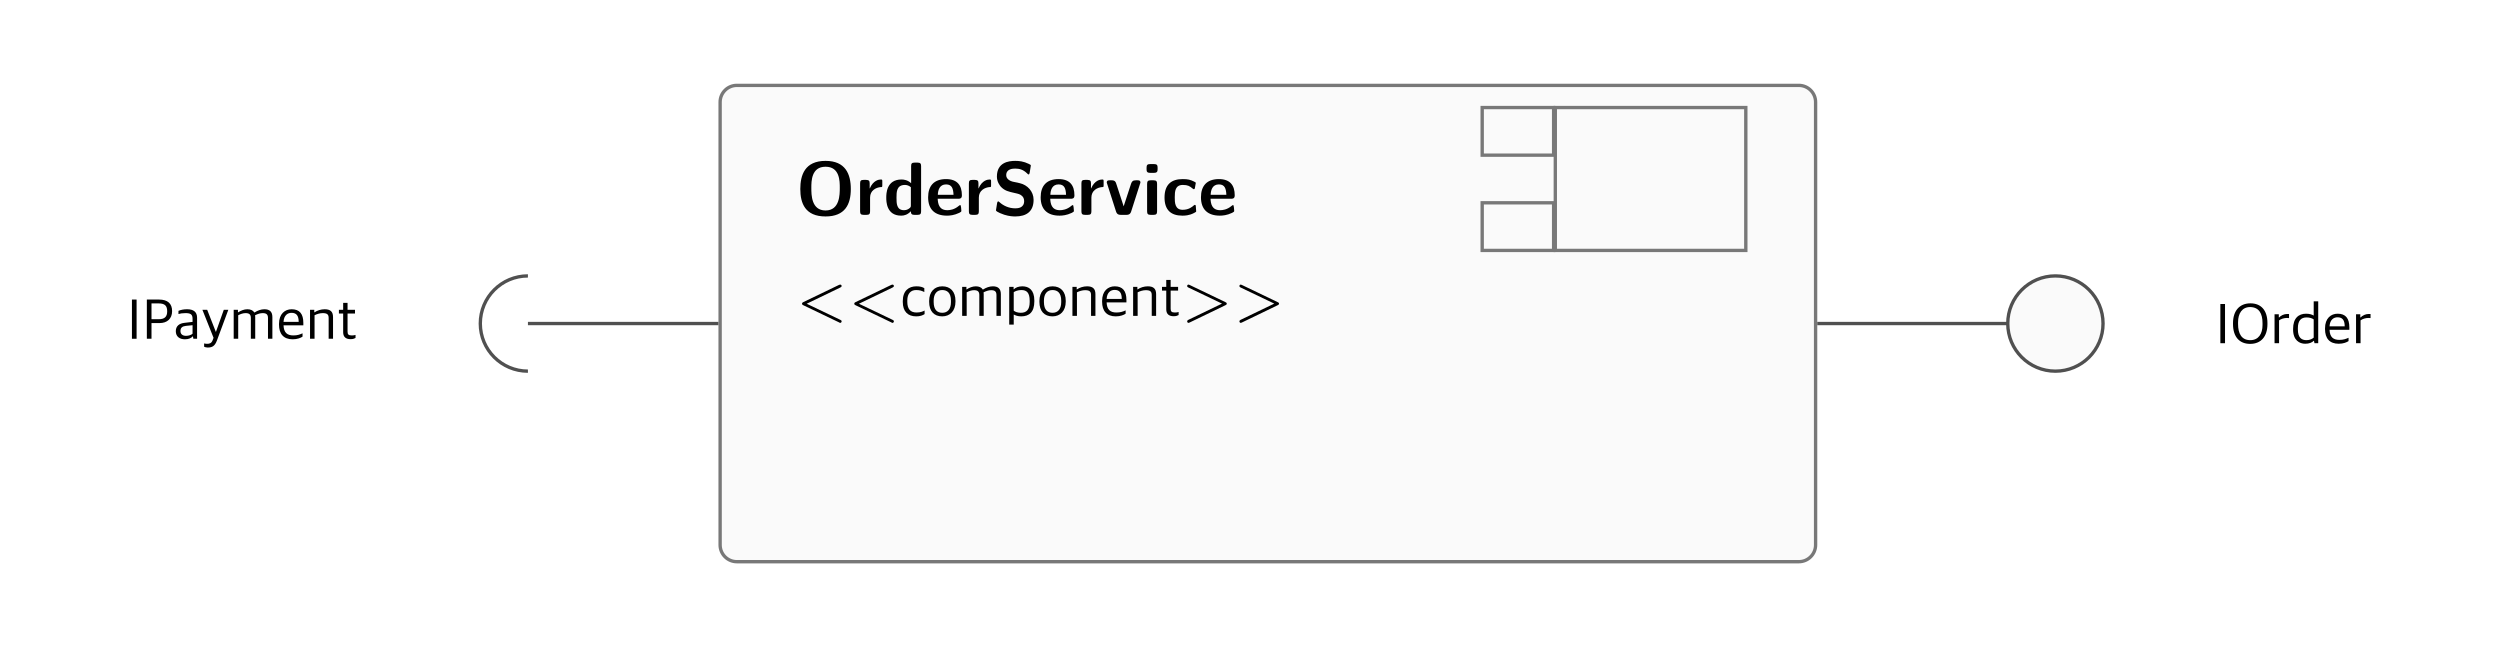
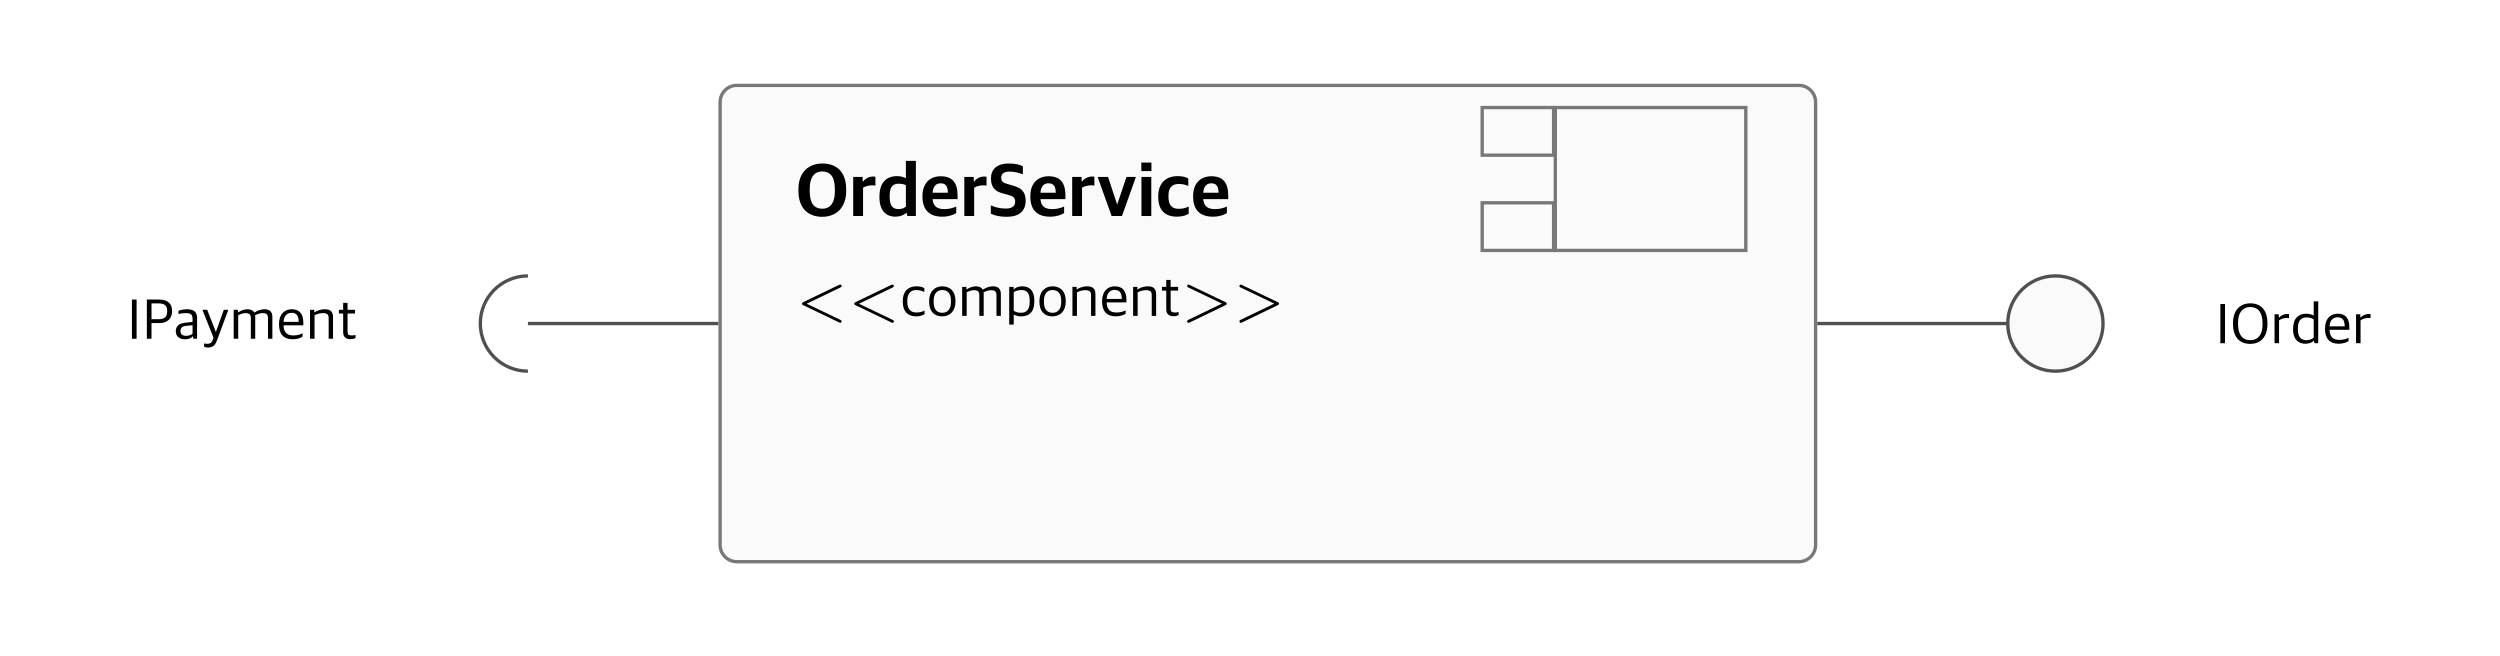
<svg xmlns="http://www.w3.org/2000/svg" xmlns:xlink="http://www.w3.org/1999/xlink" width="293.84pt" height="77.02pt" viewBox="0 0 293.84 77.02">
  <defs>
    <g>
      <g id="glyph-0-0">
-         <path d="M 6.484 -3.031 C 6.484 -4.812 5.844 -6.344 3.516 -6.344 C 1.062 -6.344 0.547 -4.656 0.547 -3.031 C 0.547 -1.375 1.109 0.188 3.516 0.188 C 5.797 0.188 6.484 -1.219 6.484 -3.031 Z M 5.188 -3.172 C 5.188 -2.391 5.188 -0.516 3.516 -0.516 C 1.844 -0.516 1.844 -2.359 1.844 -3.172 C 1.844 -3.953 1.844 -5.656 3.516 -5.656 C 5.188 -5.656 5.188 -3.969 5.188 -3.172 Z M 5.188 -3.172 " />
+         <path d="M 3.109 -0.266 C 4.734 -0.266 5.938 -1.297 5.938 -3.312 L 5.938 -3.516 C 5.938 -5.562 4.781 -6.531 3.156 -6.531 C 1.531 -6.531 0.328 -5.516 0.328 -3.5 L 0.328 -3.297 C 0.328 -1.266 1.484 -0.266 3.109 -0.266 Z M 3.141 -1.219 C 2.094 -1.219 1.656 -1.953 1.656 -3.297 L 1.656 -3.609 C 1.656 -4.812 2.141 -5.594 3.109 -5.594 C 4.188 -5.578 4.609 -4.844 4.609 -3.5 L 4.609 -3.203 C 4.609 -2 4.125 -1.219 3.141 -1.219 Z M 3.141 -1.219 " />
      </g>
      <g id="glyph-0-1">
-         <path d="M 3.156 -3.5 L 3.156 -3.922 C 3.156 -4.094 3.156 -4.156 3 -4.156 C 2.75 -4.156 2.094 -4.062 1.688 -3.109 L 1.672 -3.109 L 1.672 -3.688 C 1.672 -3.969 1.609 -4.109 1.25 -4.109 L 0.969 -4.109 C 0.641 -4.109 0.547 -4.016 0.547 -3.688 L 0.547 -0.422 C 0.547 -0.109 0.641 0 0.969 0 L 1.297 0 C 1.625 0 1.719 -0.109 1.719 -0.422 L 1.719 -2.031 C 1.719 -2.875 2.422 -3.219 2.984 -3.266 C 3.141 -3.266 3.156 -3.266 3.156 -3.5 Z M 3.156 -3.5 " />
+         <path d="M 0.516 -0.359 L 1.672 -0.359 L 1.672 -3.688 C 1.953 -3.859 2.359 -3.969 2.766 -3.969 C 2.875 -3.969 3.031 -3.953 3.125 -3.938 L 3.125 -4.969 C 3.094 -4.984 2.984 -5 2.859 -5 C 2.375 -5 1.906 -4.75 1.672 -4.406 L 1.625 -4.406 L 1.625 -4.953 L 0.516 -4.953 Z M 0.516 -0.359 " />
      </g>
      <g id="glyph-0-2">
-         <path d="M 4.422 -0.422 L 4.422 -5.719 C 4.422 -6 4.359 -6.141 4 -6.141 L 3.672 -6.141 C 3.328 -6.141 3.25 -6.031 3.25 -5.719 L 3.25 -3.719 C 2.844 -4.094 2.406 -4.156 2.125 -4.156 C 0.328 -4.156 0.328 -2.453 0.328 -2.016 C 0.328 -1.609 0.328 0.094 2.078 0.094 C 2.453 0.094 2.828 -0.016 3.219 -0.422 C 3.219 -0.094 3.344 0 3.641 0 L 4 0 C 4.328 0 4.422 -0.109 4.422 -0.422 Z M 3.219 -1.109 C 3.219 -0.953 3.219 -0.875 2.953 -0.703 C 2.734 -0.562 2.531 -0.547 2.422 -0.547 C 1.531 -0.547 1.531 -1.359 1.531 -2.016 C 1.531 -2.688 1.531 -3.516 2.531 -3.516 C 2.781 -3.516 3.016 -3.422 3.219 -3.25 Z M 3.219 -1.109 " />
+         <path d="M 2.141 -0.281 C 2.719 -0.281 3.141 -0.453 3.438 -0.719 L 3.484 -0.719 L 3.578 -0.359 L 4.578 -0.359 L 4.578 -6.844 L 3.406 -6.844 L 3.406 -4.797 C 3.203 -4.906 2.875 -5.047 2.359 -5.047 C 1.172 -5.047 0.297 -4.344 0.297 -2.641 L 0.297 -2.531 C 0.297 -0.875 1.219 -0.281 2.141 -0.281 Z M 2.562 -1.172 C 1.922 -1.172 1.5 -1.469 1.5 -2.578 L 1.5 -2.734 C 1.5 -3.828 1.891 -4.156 2.562 -4.156 C 2.938 -4.156 3.266 -4.078 3.406 -3.969 L 3.406 -1.469 C 3.25 -1.328 2.969 -1.172 2.562 -1.172 Z M 2.562 -1.172 " />
      </g>
      <g id="glyph-0-3">
-         <path d="M 4.25 -2.297 C 4.25 -3.453 3.719 -4.203 2.391 -4.203 C 0.969 -4.203 0.281 -3.406 0.281 -2.062 C 0.281 -0.609 1.109 0.094 2.5 0.094 C 2.844 0.094 3.344 0.047 3.938 -0.234 C 4.125 -0.344 4.188 -0.359 4.188 -0.469 C 4.188 -0.531 4.156 -0.781 4.156 -0.859 C 4.125 -1.141 4.109 -1.141 4.031 -1.141 C 4 -1.141 3.984 -1.141 3.875 -1.047 C 3.359 -0.609 2.828 -0.547 2.547 -0.547 C 1.547 -0.547 1.438 -1.328 1.406 -1.891 L 3.812 -1.891 C 4.016 -1.891 4.25 -1.906 4.25 -2.297 Z M 3.266 -2.359 L 1.422 -2.359 C 1.438 -2.906 1.625 -3.578 2.391 -3.578 C 3.094 -3.578 3.234 -3.062 3.266 -2.359 Z M 3.266 -2.359 " />
+         <path d="M 2.594 -0.281 C 3.391 -0.281 3.922 -0.5 4.25 -0.703 L 4.25 -1.469 C 3.859 -1.297 3.422 -1.172 2.859 -1.172 C 2.016 -1.172 1.547 -1.469 1.469 -2.344 L 4.406 -2.344 L 4.406 -2.766 C 4.406 -4.25 3.812 -5.031 2.422 -5.031 C 1.188 -5.031 0.281 -4.234 0.281 -2.719 L 0.281 -2.609 C 0.281 -1.141 1.047 -0.281 2.594 -0.281 Z M 2.406 -4.203 C 2.969 -4.203 3.266 -3.906 3.266 -3.094 L 1.469 -3.094 C 1.531 -3.969 1.984 -4.203 2.406 -4.203 Z M 2.406 -4.203 " />
      </g>
      <g id="glyph-0-4">
-         <path d="M 4.859 -1.766 C 4.859 -2.766 4.125 -3.516 3.25 -3.719 L 2.391 -3.906 C 2.203 -3.953 1.641 -4.156 1.641 -4.656 C 1.641 -5.406 2.406 -5.438 2.703 -5.438 C 3.203 -5.438 3.641 -5.312 4.078 -4.891 C 4.219 -4.75 4.219 -4.75 4.266 -4.75 C 4.312 -4.75 4.359 -4.781 4.391 -4.906 L 4.516 -5.672 C 4.531 -5.75 4.531 -5.766 4.531 -5.797 C 4.531 -5.859 4.531 -5.875 4.312 -5.984 C 3.672 -6.297 3.156 -6.344 2.703 -6.344 C 1.906 -6.344 0.547 -6.156 0.547 -4.5 C 0.547 -3.875 0.875 -3.469 1.031 -3.281 C 1.484 -2.828 1.906 -2.734 2.594 -2.578 C 3.094 -2.469 3.281 -2.422 3.484 -2.234 C 3.578 -2.156 3.75 -1.969 3.75 -1.625 C 3.75 -0.797 3 -0.766 2.703 -0.766 C 1.953 -0.766 1.312 -1.078 0.875 -1.469 C 0.766 -1.578 0.75 -1.578 0.703 -1.578 C 0.656 -1.578 0.609 -1.547 0.578 -1.422 L 0.453 -0.641 C 0.438 -0.578 0.438 -0.562 0.438 -0.531 C 0.438 -0.344 1.359 -0.031 1.406 -0.016 C 2 0.172 2.469 0.188 2.703 0.188 C 4.031 0.188 4.859 -0.406 4.859 -1.766 Z M 4.859 -1.766 " />
+         <path d="M 2.188 -0.266 C 3.688 -0.266 4.422 -0.969 4.422 -2.156 C 4.422 -3.281 3.844 -3.688 2.859 -3.953 L 2.328 -4.109 C 1.75 -4.25 1.547 -4.438 1.547 -4.859 C 1.547 -5.328 1.891 -5.578 2.5 -5.578 C 3.188 -5.578 3.688 -5.406 4.094 -5.266 L 4.094 -6.203 C 3.734 -6.391 3.281 -6.531 2.422 -6.531 C 1.031 -6.531 0.344 -5.828 0.344 -4.781 C 0.344 -3.656 0.906 -3.219 1.781 -3 L 2.328 -2.859 C 2.984 -2.688 3.188 -2.5 3.188 -2.031 C 3.188 -1.547 2.844 -1.234 2.078 -1.234 C 1.406 -1.234 0.828 -1.391 0.328 -1.609 L 0.328 -0.641 C 0.75 -0.422 1.375 -0.266 2.188 -0.266 Z M 2.188 -0.266 " />
      </g>
      <g id="glyph-0-5">
-         <path d="M 4.188 -3.812 C 4.188 -4.062 3.969 -4.062 3.844 -4.062 L 3.656 -4.062 C 3.281 -4.062 3.188 -3.922 3.094 -3.672 L 2.219 -1 L 1.344 -3.672 C 1.281 -3.859 1.219 -4.062 0.797 -4.062 L 0.578 -4.062 C 0.453 -4.062 0.234 -4.062 0.234 -3.812 C 0.234 -3.781 0.234 -3.766 0.281 -3.641 L 1.328 -0.375 C 1.453 0 1.734 0 1.891 0 L 2.531 0 C 2.688 0 2.969 0 3.094 -0.375 L 4.141 -3.641 C 4.188 -3.766 4.188 -3.781 4.188 -3.812 Z M 4.188 -3.812 " />
+         <path d="M 1.766 -0.359 L 2.984 -0.359 L 4.625 -4.953 L 3.516 -4.953 L 2.438 -1.75 L 2.406 -1.75 L 1.344 -4.953 L 0.125 -4.953 Z M 1.766 -0.359 " />
      </g>
      <g id="glyph-0-6">
-         <path d="M 1.719 -0.422 L 1.719 -3.625 C 1.719 -3.922 1.656 -4.062 1.297 -4.062 L 0.969 -4.062 C 0.641 -4.062 0.547 -3.953 0.547 -3.625 L 0.547 -0.422 C 0.547 -0.109 0.641 0 0.969 0 L 1.297 0 C 1.625 0 1.719 -0.109 1.719 -0.422 Z M 1.781 -5.375 L 1.781 -5.531 C 1.781 -5.828 1.719 -5.969 1.359 -5.969 L 0.906 -5.969 C 0.562 -5.969 0.484 -5.844 0.484 -5.531 L 0.484 -5.375 C 0.484 -5.109 0.516 -4.938 0.906 -4.938 L 1.359 -4.938 C 1.734 -4.938 1.781 -5.109 1.781 -5.375 Z M 1.781 -5.375 " />
+         <path d="M 0.547 -0.359 L 1.703 -0.359 L 1.703 -4.953 L 0.547 -4.953 Z M 0.531 -5.641 L 1.719 -5.641 L 1.719 -6.641 L 0.531 -6.641 Z M 0.531 -5.641 " />
      </g>
      <g id="glyph-0-7">
-         <path d="M 4.047 -0.438 C 4.047 -0.547 4.016 -0.953 4 -1.062 C 4 -1.094 3.984 -1.172 3.891 -1.172 C 3.859 -1.172 3.844 -1.172 3.75 -1.094 C 3.594 -0.953 3.188 -0.594 2.453 -0.594 C 1.531 -0.594 1.531 -1.484 1.531 -2.062 C 1.531 -2.766 1.578 -3.516 2.484 -3.516 C 3.062 -3.516 3.297 -3.375 3.609 -3.109 C 3.719 -3.016 3.734 -3.016 3.781 -3.016 C 3.859 -3.016 3.875 -3.094 3.891 -3.125 C 3.906 -3.203 4 -3.688 4 -3.734 C 4 -3.812 3.938 -3.859 3.781 -3.922 C 3.359 -4.125 3.094 -4.203 2.469 -4.203 C 1.156 -4.203 0.328 -3.594 0.328 -2.031 C 0.328 -0.562 1.094 0.094 2.422 0.094 C 2.672 0.094 3.203 0.094 3.797 -0.219 C 4.047 -0.344 4.047 -0.359 4.047 -0.438 Z M 4.047 -0.438 " />
+         <path d="M 2.484 -0.281 C 3.141 -0.281 3.578 -0.453 3.859 -0.625 L 3.859 -1.469 C 3.625 -1.359 3.25 -1.203 2.719 -1.203 C 1.875 -1.203 1.484 -1.609 1.484 -2.625 L 1.484 -2.797 C 1.484 -3.688 1.938 -4.125 2.672 -4.125 C 3.203 -4.125 3.469 -4.031 3.812 -3.891 L 3.812 -4.766 C 3.531 -4.938 3.156 -5.047 2.562 -5.047 C 1.219 -5.047 0.281 -4.266 0.281 -2.688 L 0.281 -2.562 C 0.281 -1.047 1.094 -0.281 2.484 -0.281 Z M 2.484 -0.281 " />
      </g>
      <g id="glyph-1-0">
        <path d="M 5.25 -3.625 C 5.328 -3.672 5.406 -3.719 5.406 -3.797 C 5.406 -3.906 5.328 -3.969 5.234 -3.969 C 5.219 -3.969 5.188 -3.969 5.109 -3.938 L 0.891 -1.906 C 0.812 -1.875 0.75 -1.812 0.75 -1.734 C 0.75 -1.625 0.812 -1.578 0.891 -1.547 L 5.094 0.469 C 5.188 0.531 5.219 0.531 5.234 0.531 C 5.328 0.531 5.406 0.453 5.406 0.344 C 5.406 0.25 5.312 0.203 5.25 0.172 L 1.297 -1.719 Z M 5.25 -3.625 " />
      </g>
      <g id="glyph-1-1">
        <path d="M 5.25 -1.547 C 5.328 -1.578 5.406 -1.641 5.406 -1.719 C 5.406 -1.828 5.328 -1.875 5.25 -1.906 L 1.047 -3.922 C 0.953 -3.969 0.938 -3.969 0.922 -3.969 C 0.812 -3.969 0.75 -3.906 0.75 -3.797 C 0.75 -3.703 0.828 -3.656 0.891 -3.625 L 4.844 -1.734 L 0.891 0.172 C 0.812 0.219 0.75 0.266 0.75 0.344 C 0.75 0.453 0.812 0.531 0.922 0.531 C 0.922 0.531 0.953 0.531 1.047 0.484 Z M 5.25 -1.547 " />
      </g>
      <g id="glyph-2-0">
        <path d="M 1.875 -0.234 C 2.344 -0.234 2.641 -0.359 2.859 -0.5 L 2.859 -0.922 C 2.688 -0.828 2.391 -0.688 1.922 -0.688 C 1.203 -0.688 0.828 -1.078 0.828 -1.953 L 0.828 -2.109 C 0.828 -2.906 1.234 -3.328 1.859 -3.328 C 2.312 -3.328 2.531 -3.234 2.828 -3.094 L 2.828 -3.547 C 2.609 -3.688 2.328 -3.766 1.891 -3.766 C 1 -3.766 0.297 -3.25 0.297 -2.031 L 0.297 -1.922 C 0.297 -0.812 0.891 -0.234 1.875 -0.234 Z M 1.875 -0.234 " />
      </g>
      <g id="glyph-2-1">
        <path d="M 1.828 -0.234 C 2.75 -0.234 3.391 -0.875 3.391 -1.969 L 3.391 -2.062 C 3.391 -3.141 2.797 -3.766 1.844 -3.766 C 0.922 -3.766 0.297 -3.125 0.297 -2.047 L 0.297 -1.938 C 0.297 -0.844 0.875 -0.234 1.828 -0.234 Z M 1.844 -0.656 C 1.281 -0.656 0.828 -0.969 0.828 -1.922 L 0.828 -2.094 C 0.828 -2.891 1.219 -3.328 1.828 -3.328 C 2.391 -3.328 2.859 -3.031 2.859 -2.078 L 2.859 -1.906 C 2.859 -1.094 2.469 -0.656 1.844 -0.656 Z M 1.844 -0.656 " />
      </g>
      <g id="glyph-2-2">
        <path d="M 0.5 -0.297 L 1.031 -0.297 L 1.031 -3.062 C 1.297 -3.203 1.609 -3.312 1.891 -3.312 C 2.344 -3.312 2.516 -3.141 2.516 -2.734 L 2.516 -0.297 L 3.031 -0.297 L 3.031 -2.844 C 3.031 -2.922 3.031 -2.984 3.016 -3.062 C 3.344 -3.219 3.625 -3.312 3.906 -3.312 C 4.359 -3.312 4.531 -3.141 4.531 -2.734 L 4.531 -0.297 L 5.047 -0.297 L 5.047 -2.844 C 5.047 -3.5 4.703 -3.766 4.109 -3.766 C 3.719 -3.766 3.328 -3.625 2.953 -3.391 L 2.922 -3.391 C 2.766 -3.641 2.484 -3.766 2.109 -3.766 C 1.719 -3.766 1.344 -3.609 1.031 -3.406 L 1 -3.406 L 1 -3.703 L 0.5 -3.703 Z M 0.5 -0.297 " />
      </g>
      <g id="glyph-2-3">
        <path d="M 0.5 0.734 L 1.031 0.734 L 1.031 -0.453 C 1.219 -0.344 1.516 -0.234 1.906 -0.234 C 2.859 -0.234 3.453 -0.75 3.453 -2 L 3.453 -2.094 C 3.453 -3.359 2.797 -3.766 2.047 -3.766 C 1.609 -3.766 1.25 -3.625 1.047 -3.422 L 1.016 -3.422 L 1.016 -3.703 L 0.5 -3.703 Z M 1.859 -0.656 C 1.5 -0.656 1.188 -0.766 1.031 -0.906 L 1.031 -3.078 C 1.188 -3.188 1.516 -3.328 1.922 -3.328 C 2.547 -3.328 2.906 -3.031 2.906 -2.062 L 2.906 -1.922 C 2.906 -1 2.516 -0.656 1.859 -0.656 Z M 1.859 -0.656 " />
      </g>
      <g id="glyph-2-4">
        <path d="M 0.5 -0.297 L 1.031 -0.297 L 1.031 -3.062 C 1.312 -3.203 1.672 -3.312 1.984 -3.312 C 2.531 -3.312 2.688 -3.141 2.688 -2.734 L 2.688 -0.297 L 3.203 -0.297 L 3.203 -2.844 C 3.203 -3.5 2.875 -3.766 2.219 -3.766 C 1.797 -3.766 1.344 -3.625 1.031 -3.406 L 1 -3.406 L 1 -3.703 L 0.5 -3.703 Z M 0.5 -0.297 " />
      </g>
      <g id="glyph-2-5">
        <path d="M 1.906 -0.234 C 2.453 -0.234 2.859 -0.406 3.062 -0.547 L 3.062 -0.938 C 2.75 -0.797 2.453 -0.688 1.984 -0.688 C 1.266 -0.688 0.859 -1.016 0.828 -1.875 L 3.156 -1.875 L 3.156 -2.156 C 3.156 -3.219 2.719 -3.766 1.781 -3.766 C 1 -3.766 0.297 -3.234 0.297 -2.047 L 0.297 -1.953 C 0.297 -0.875 0.828 -0.234 1.906 -0.234 Z M 1.766 -3.344 C 2.328 -3.344 2.609 -3.031 2.609 -2.281 L 0.828 -2.281 C 0.875 -3.094 1.344 -3.344 1.766 -3.344 Z M 1.766 -3.344 " />
      </g>
      <g id="glyph-2-6">
        <path d="M 1.578 -0.25 C 1.875 -0.25 2.031 -0.328 2.156 -0.391 L 2.156 -0.75 C 2.031 -0.703 1.875 -0.688 1.719 -0.688 C 1.328 -0.688 1.219 -0.812 1.219 -1.141 L 1.219 -3.266 L 2.094 -3.266 L 2.094 -3.703 L 1.219 -3.703 L 1.219 -4.516 L 0.703 -4.516 L 0.703 -3.703 L 0.203 -3.703 L 0.203 -3.266 L 0.703 -3.266 L 0.703 -1.062 C 0.703 -0.484 1.047 -0.25 1.578 -0.25 Z M 1.578 -0.25 " />
      </g>
      <g id="glyph-2-7">
        <path d="M 0.625 -0.297 L 1.172 -0.297 L 1.172 -4.906 L 0.625 -4.906 Z M 0.625 -0.297 " />
      </g>
      <g id="glyph-2-8">
        <path d="M 2.344 -0.219 C 3.625 -0.219 4.375 -1.094 4.375 -2.547 L 4.375 -2.656 C 4.375 -4.172 3.625 -4.984 2.375 -4.984 C 1.094 -4.984 0.328 -4.109 0.328 -2.656 L 0.328 -2.547 C 0.328 -1.031 1.094 -0.219 2.344 -0.219 Z M 2.359 -0.656 C 1.328 -0.656 0.922 -1.438 0.922 -2.547 L 0.922 -2.766 C 0.922 -3.797 1.391 -4.547 2.344 -4.547 C 3.391 -4.531 3.797 -3.781 3.797 -2.656 L 3.797 -2.438 C 3.797 -1.406 3.328 -0.656 2.359 -0.656 Z M 2.359 -0.656 " />
      </g>
      <g id="glyph-2-9">
        <path d="M 0.5 -0.297 L 1.031 -0.297 L 1.031 -2.984 C 1.281 -3.156 1.609 -3.266 1.953 -3.266 C 2 -3.266 2.109 -3.266 2.203 -3.25 L 2.203 -3.734 C 2.156 -3.734 2.062 -3.734 1.984 -3.734 C 1.609 -3.734 1.234 -3.547 1.047 -3.328 L 1 -3.328 L 1 -3.703 L 0.5 -3.703 Z M 0.5 -0.297 " />
      </g>
      <g id="glyph-2-10">
        <path d="M 1.719 -0.234 C 2.188 -0.234 2.516 -0.375 2.719 -0.578 L 2.75 -0.578 L 2.812 -0.297 L 3.25 -0.297 L 3.25 -5.219 L 2.719 -5.219 L 2.719 -3.547 C 2.531 -3.656 2.25 -3.766 1.828 -3.766 C 0.938 -3.766 0.297 -3.234 0.297 -1.984 L 0.297 -1.906 C 0.297 -0.641 1.047 -0.234 1.719 -0.234 Z M 1.875 -0.656 C 1.266 -0.656 0.859 -0.969 0.859 -1.922 L 0.859 -2.062 C 0.859 -2.984 1.25 -3.328 1.891 -3.328 C 2.25 -3.328 2.562 -3.219 2.719 -3.094 L 2.719 -0.953 C 2.547 -0.812 2.281 -0.656 1.875 -0.656 Z M 1.875 -0.656 " />
      </g>
      <g id="glyph-2-11">
        <path d="M 0.594 -0.297 L 1.141 -0.297 L 1.141 -2.141 L 2.094 -2.141 C 2.969 -2.141 3.562 -2.641 3.562 -3.547 C 3.562 -4.422 3.062 -4.906 2.016 -4.906 L 0.594 -4.906 Z M 1.141 -2.594 L 1.141 -4.453 L 1.969 -4.453 C 2.719 -4.453 2.984 -4.172 2.984 -3.516 C 2.984 -2.891 2.688 -2.594 1.984 -2.594 Z M 1.141 -2.594 " />
      </g>
      <g id="glyph-2-12">
        <path d="M 1.344 -0.234 C 1.797 -0.234 2.094 -0.391 2.25 -0.578 L 2.281 -0.578 L 2.328 -0.297 L 2.766 -0.297 L 2.766 -2.766 C 2.766 -3.453 2.344 -3.766 1.594 -3.766 C 1.203 -3.766 0.875 -3.703 0.578 -3.578 L 0.578 -3.203 C 0.781 -3.266 1.047 -3.312 1.391 -3.312 C 2 -3.312 2.234 -3.172 2.234 -2.641 L 2.234 -2.281 L 1.312 -2.172 C 0.656 -2.109 0.266 -1.781 0.266 -1.188 C 0.266 -0.547 0.719 -0.234 1.344 -0.234 Z M 1.469 -0.641 C 1.078 -0.641 0.812 -0.828 0.812 -1.203 C 0.812 -1.594 1.031 -1.766 1.453 -1.812 L 2.234 -1.891 L 2.234 -0.891 C 2.094 -0.75 1.781 -0.641 1.469 -0.641 Z M 1.469 -0.641 " />
      </g>
      <g id="glyph-2-13">
        <path d="M 0.766 0.734 C 1.328 0.734 1.609 0.531 1.844 -0.078 L 3.188 -3.703 L 2.656 -3.703 L 1.734 -1.109 L 1.719 -1.109 L 0.703 -3.703 L 0.141 -3.703 L 1.453 -0.406 L 1.344 -0.125 C 1.203 0.234 1 0.297 0.672 0.297 C 0.547 0.297 0.422 0.266 0.344 0.25 L 0.344 0.641 C 0.438 0.688 0.609 0.734 0.766 0.734 Z M 0.766 0.734 " />
      </g>
    </g>
  </defs>
  <path fill-rule="nonzero" fill="rgb(98.039%, 98.039%, 98.039%)" fill-opacity="1" stroke-width="0.399" stroke-linecap="butt" stroke-linejoin="miter" stroke="rgb(47.06%, 47.06%, 47.06%)" stroke-opacity="1" stroke-miterlimit="10" d="M 63.206 28.348 L -63.207 28.348 C -64.307 28.348 -65.197 27.454 -65.197 26.354 L -65.197 -26.355 C -65.197 -27.455 -64.307 -28.349 -63.207 -28.349 L 63.206 -28.349 C 64.305 -28.349 65.199 -27.455 65.199 -26.355 L 65.199 26.354 C 65.199 27.454 64.305 28.348 63.206 28.348 Z M 63.206 28.348 " transform="matrix(0.987436, 0, 0, -0.987436, 149.0183, 38.02714)" />
  <g fill="rgb(0%, 0%, 0%)" fill-opacity="1">
-     <use xlink:href="#glyph-0-0" x="93.517" y="25.253" />
-     <use xlink:href="#glyph-0-1" x="100.546" y="25.253" />
-     <use xlink:href="#glyph-0-2" x="103.84" y="25.253" />
-     <use xlink:href="#glyph-0-3" x="108.807" y="25.253" />
-     <use xlink:href="#glyph-0-1" x="113.331" y="25.253" />
-     <use xlink:href="#glyph-0-4" x="116.625" y="25.253" />
-     <use xlink:href="#glyph-0-3" x="122.034" y="25.253" />
-     <use xlink:href="#glyph-0-1" x="126.559" y="25.253" />
-     <use xlink:href="#glyph-0-5" x="129.852" y="25.253" />
-     <use xlink:href="#glyph-0-6" x="134.279" y="25.253" />
-     <use xlink:href="#glyph-0-7" x="136.546" y="25.253" />
-     <use xlink:href="#glyph-0-3" x="140.875" y="25.253" />
+     <use xlink:href="#glyph-0-0" x="93.517" y="25.748" />
+     <use xlink:href="#glyph-0-1" x="99.767" y="25.748" />
+     <use xlink:href="#glyph-0-2" x="103.07" y="25.748" />
+     <use xlink:href="#glyph-0-3" x="108.143" y="25.748" />
+     <use xlink:href="#glyph-0-1" x="112.827" y="25.748" />
+     <use xlink:href="#glyph-0-4" x="116.129" y="25.748" />
+     <use xlink:href="#glyph-0-3" x="120.821" y="25.748" />
+     <use xlink:href="#glyph-0-1" x="125.505" y="25.748" />
+   </g>
+   <g fill="rgb(0%, 0%, 0%)" fill-opacity="1">
+     <use xlink:href="#glyph-0-5" x="128.887" y="25.748" />
+     <use xlink:href="#glyph-0-6" x="133.615" y="25.748" />
+     <use xlink:href="#glyph-0-7" x="135.855" y="25.748" />
+     <use xlink:href="#glyph-0-3" x="139.954" y="25.748" />
  </g>
  <g fill="rgb(0%, 0%, 0%)" fill-opacity="1">
    <use xlink:href="#glyph-1-0" x="93.517" y="37.419" />
    <use xlink:href="#glyph-1-0" x="99.659" y="37.419" />
  </g>
  <g fill="rgb(0%, 0%, 0%)" fill-opacity="1">
    <use xlink:href="#glyph-2-0" x="105.813" y="37.419" />
    <use xlink:href="#glyph-2-1" x="108.912" y="37.419" />
    <use xlink:href="#glyph-2-2" x="112.589" y="37.419" />
    <use xlink:href="#glyph-2-3" x="118.119" y="37.419" />
    <use xlink:href="#glyph-2-1" x="121.872" y="37.419" />
    <use xlink:href="#glyph-2-4" x="125.549" y="37.419" />
    <use xlink:href="#glyph-2-5" x="129.24" y="37.419" />
    <use xlink:href="#glyph-2-4" x="132.683" y="37.419" />
    <use xlink:href="#glyph-2-6" x="136.374" y="37.419" />
  </g>
  <g fill="rgb(0%, 0%, 0%)" fill-opacity="1">
    <use xlink:href="#glyph-1-1" x="138.785" y="37.419" />
    <use xlink:href="#glyph-1-1" x="144.927" y="37.419" />
  </g>
  <path fill-rule="nonzero" fill="rgb(98.039%, 98.039%, 98.039%)" fill-opacity="1" stroke-width="0.399" stroke-linecap="butt" stroke-linejoin="miter" stroke="rgb(47.06%, 47.06%, 47.06%)" stroke-opacity="1" stroke-miterlimit="10" d="M 34.216 8.703 L 56.892 8.703 L 56.892 25.71 L 34.216 25.71 Z M 34.216 8.703 " transform="matrix(0.987436, 0, 0, -0.987436, 149.0183, 38.02714)" />
  <path fill-rule="nonzero" fill="rgb(98.039%, 98.039%, 98.039%)" fill-opacity="1" stroke-width="0.399" stroke-linecap="butt" stroke-linejoin="miter" stroke="rgb(47.06%, 47.06%, 47.06%)" stroke-opacity="1" stroke-miterlimit="10" d="M 34.015 20.041 L 34.015 25.71 L 25.513 25.71 L 25.513 20.041 Z M 34.015 20.041 " transform="matrix(0.987436, 0, 0, -0.987436, 149.0183, 38.02714)" />
  <path fill-rule="nonzero" fill="rgb(98.039%, 98.039%, 98.039%)" fill-opacity="1" stroke-width="0.399" stroke-linecap="butt" stroke-linejoin="miter" stroke="rgb(47.06%, 47.06%, 47.06%)" stroke-opacity="1" stroke-miterlimit="10" d="M 34.015 8.703 L 34.015 14.372 L 25.513 14.372 L 25.513 8.703 Z M 34.015 8.703 " transform="matrix(0.987436, 0, 0, -0.987436, 149.0183, 38.02714)" />
  <path fill="none" stroke-width="0.399" stroke-linecap="butt" stroke-linejoin="miter" stroke="rgb(31.374%, 31.374%, 31.374%)" stroke-opacity="1" stroke-miterlimit="10" d="M 65.397 -0 L 88.073 -0 " transform="matrix(0.987436, 0, 0, -0.987436, 149.0183, 38.02714)" />
  <path fill-rule="nonzero" fill="rgb(98.039%, 98.039%, 98.039%)" fill-opacity="1" stroke-width="0.399" stroke-linecap="butt" stroke-linejoin="miter" stroke="rgb(31.374%, 31.374%, 31.374%)" stroke-opacity="1" stroke-miterlimit="10" d="M 99.414 -0 C 99.414 3.133 96.875 5.669 93.745 5.669 C 90.612 5.669 88.073 3.133 88.073 -0 C 88.073 -3.129 90.612 -5.669 93.745 -5.669 C 96.875 -5.669 99.414 -3.129 99.414 -0 Z M 99.414 -0 " transform="matrix(0.987436, 0, 0, -0.987436, 149.0183, 38.02714)" />
  <g fill="rgb(0%, 0%, 0%)" fill-opacity="1">
    <use xlink:href="#glyph-2-7" x="260.348" y="40.637" />
    <use xlink:href="#glyph-2-8" x="262.131" y="40.637" />
    <use xlink:href="#glyph-2-9" x="266.841" y="40.637" />
    <use xlink:href="#glyph-2-10" x="269.224" y="40.637" />
    <use xlink:href="#glyph-2-5" x="272.977" y="40.637" />
    <use xlink:href="#glyph-2-9" x="276.42" y="40.637" />
  </g>
  <path fill="none" stroke-width="0.399" stroke-linecap="butt" stroke-linejoin="miter" stroke="rgb(31.374%, 31.374%, 31.374%)" stroke-opacity="1" stroke-miterlimit="10" d="M -65.399 -0 L -88.074 -0 " transform="matrix(0.987436, 0, 0, -0.987436, 149.0183, 38.02714)" />
  <path fill="none" stroke-width="0.399" stroke-linecap="butt" stroke-linejoin="miter" stroke="rgb(31.374%, 31.374%, 31.374%)" stroke-opacity="1" stroke-miterlimit="10" d="M -88.074 5.669 C -91.207 5.669 -93.743 3.133 -93.743 -0 C -93.743 -3.129 -91.207 -5.669 -88.074 -5.669 " transform="matrix(0.987436, 0, 0, -0.987436, 149.0183, 38.02714)" />
  <g fill="rgb(0%, 0%, 0%)" fill-opacity="1">
    <use xlink:href="#glyph-2-7" x="14.882" y="40.114" />
    <use xlink:href="#glyph-2-11" x="16.666" y="40.114" />
  </g>
  <g fill="rgb(0%, 0%, 0%)" fill-opacity="1">
    <use xlink:href="#glyph-2-12" x="20.398" y="40.114" />
    <use xlink:href="#glyph-2-13" x="23.648" y="40.114" />
    <use xlink:href="#glyph-2-2" x="26.967" y="40.114" />
    <use xlink:href="#glyph-2-5" x="32.497" y="40.114" />
    <use xlink:href="#glyph-2-4" x="35.94" y="40.114" />
    <use xlink:href="#glyph-2-6" x="39.631" y="40.114" />
  </g>
</svg>
